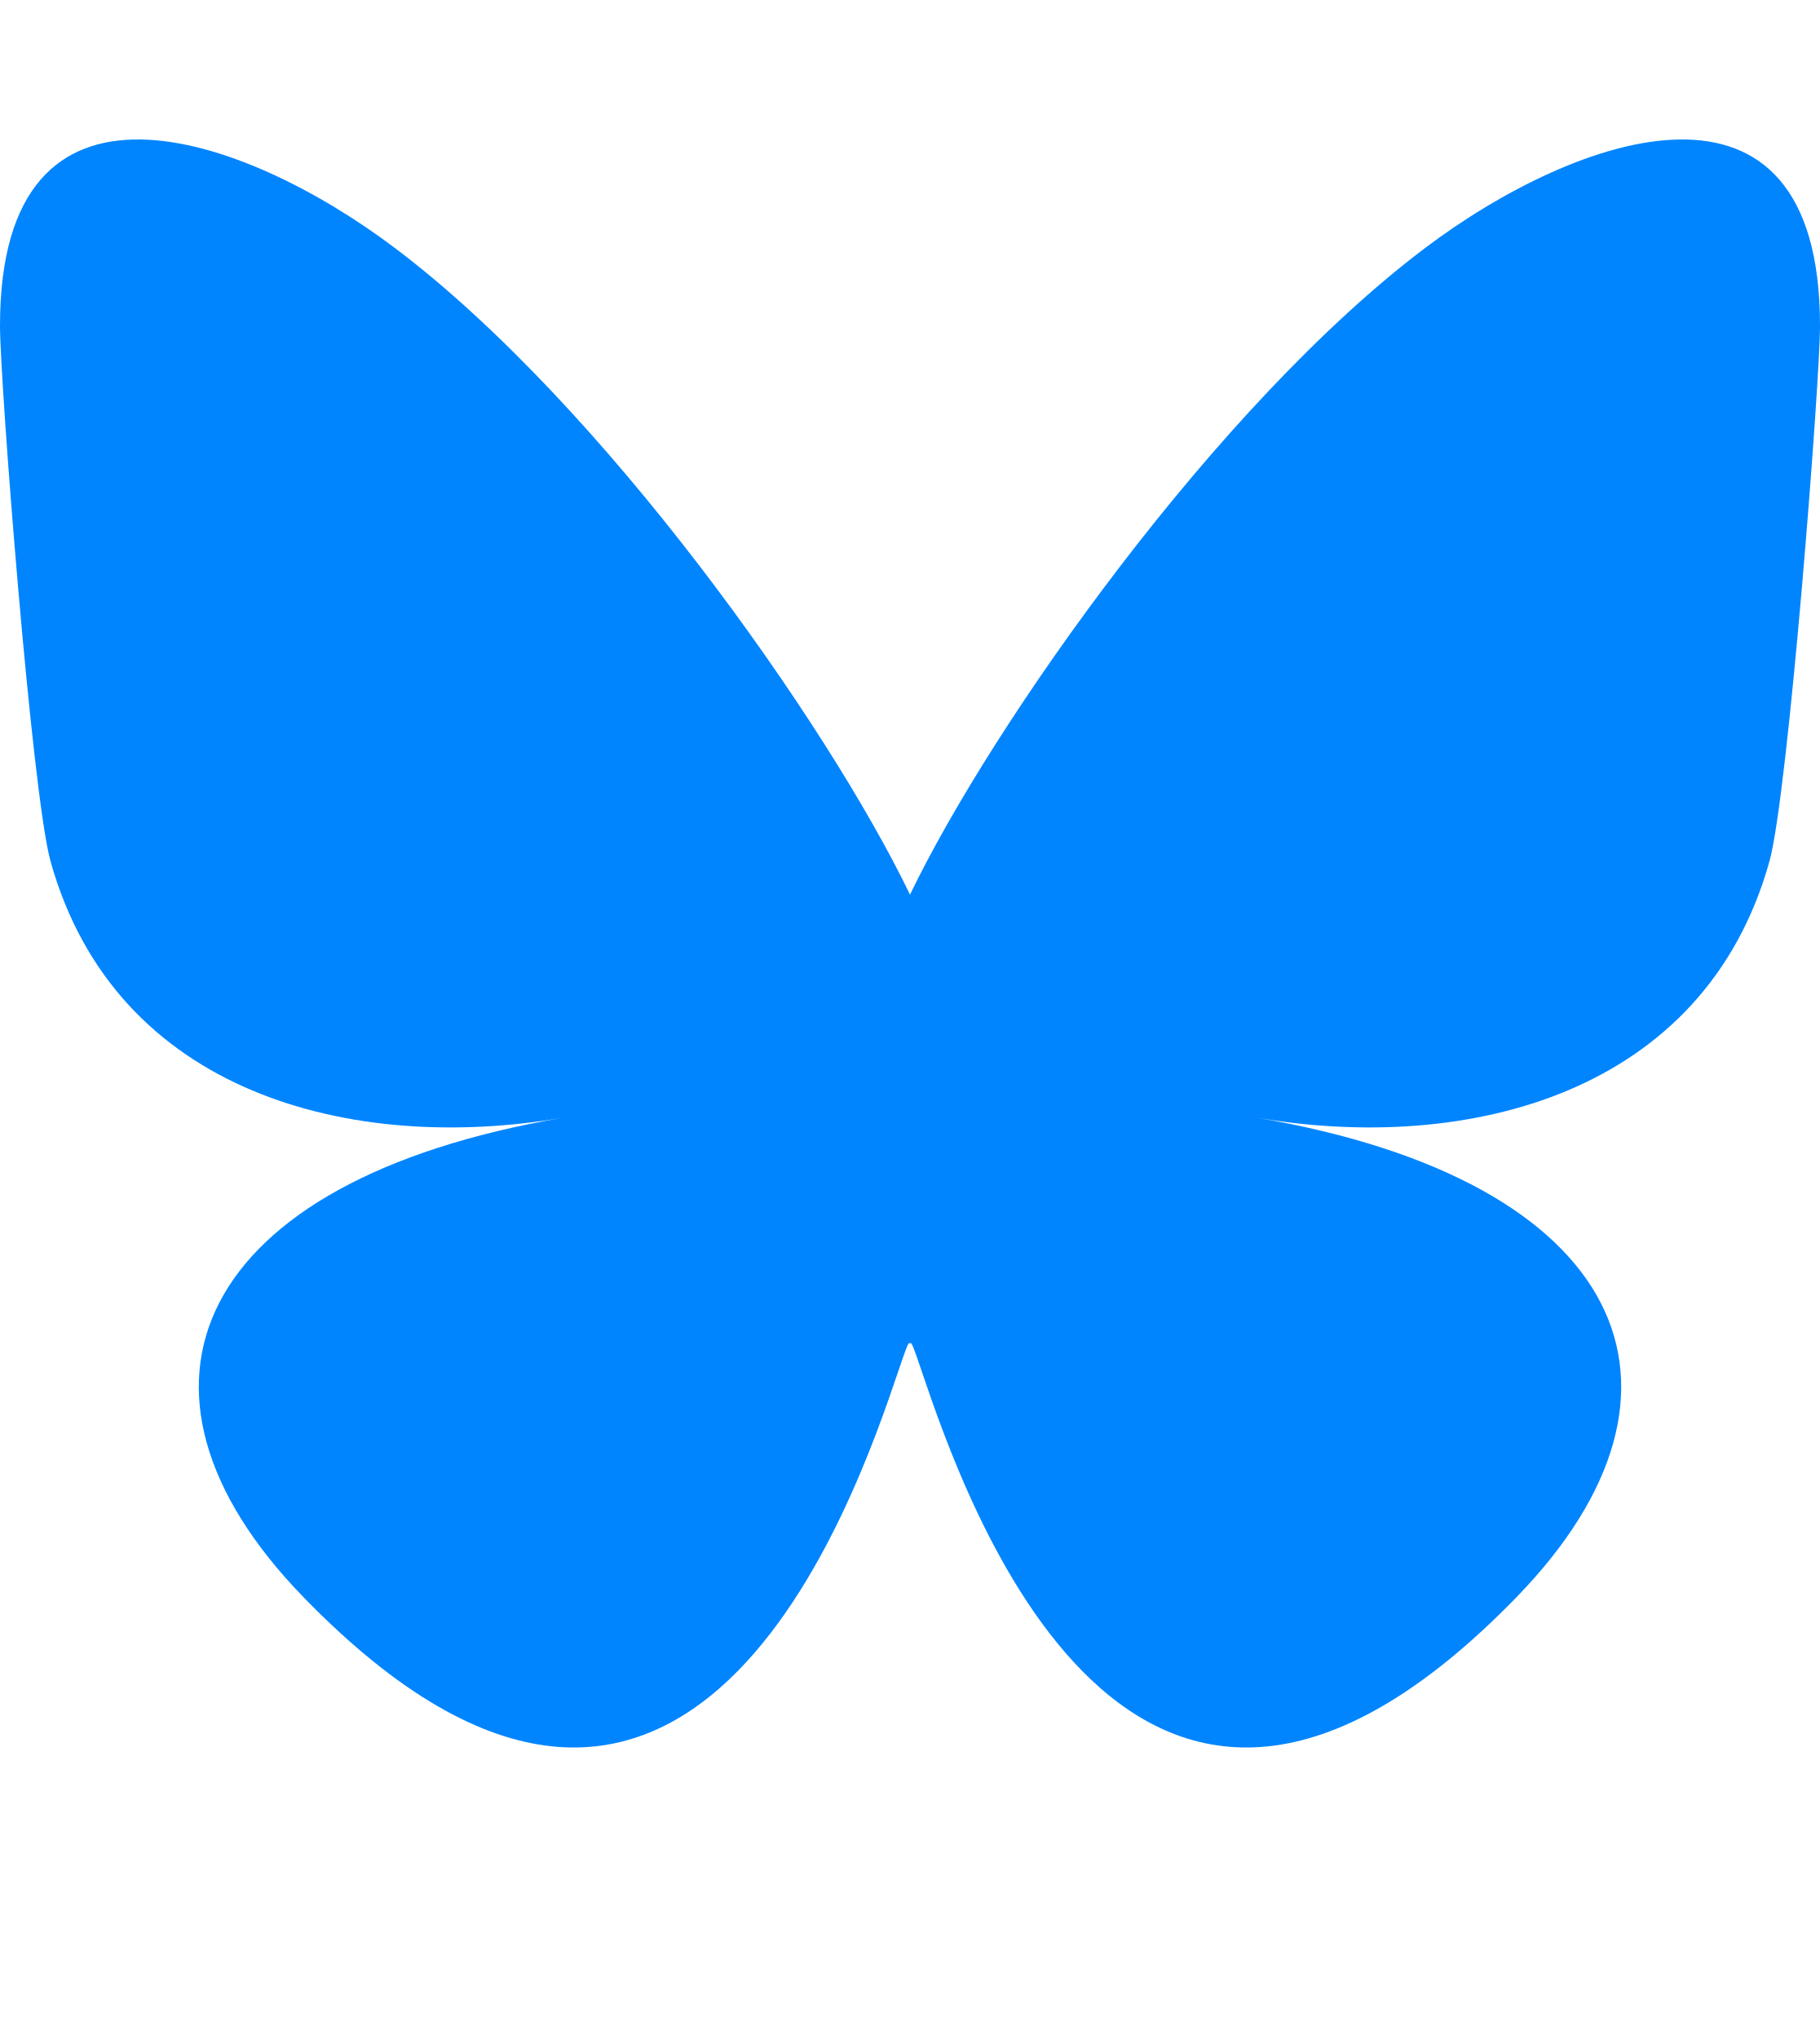
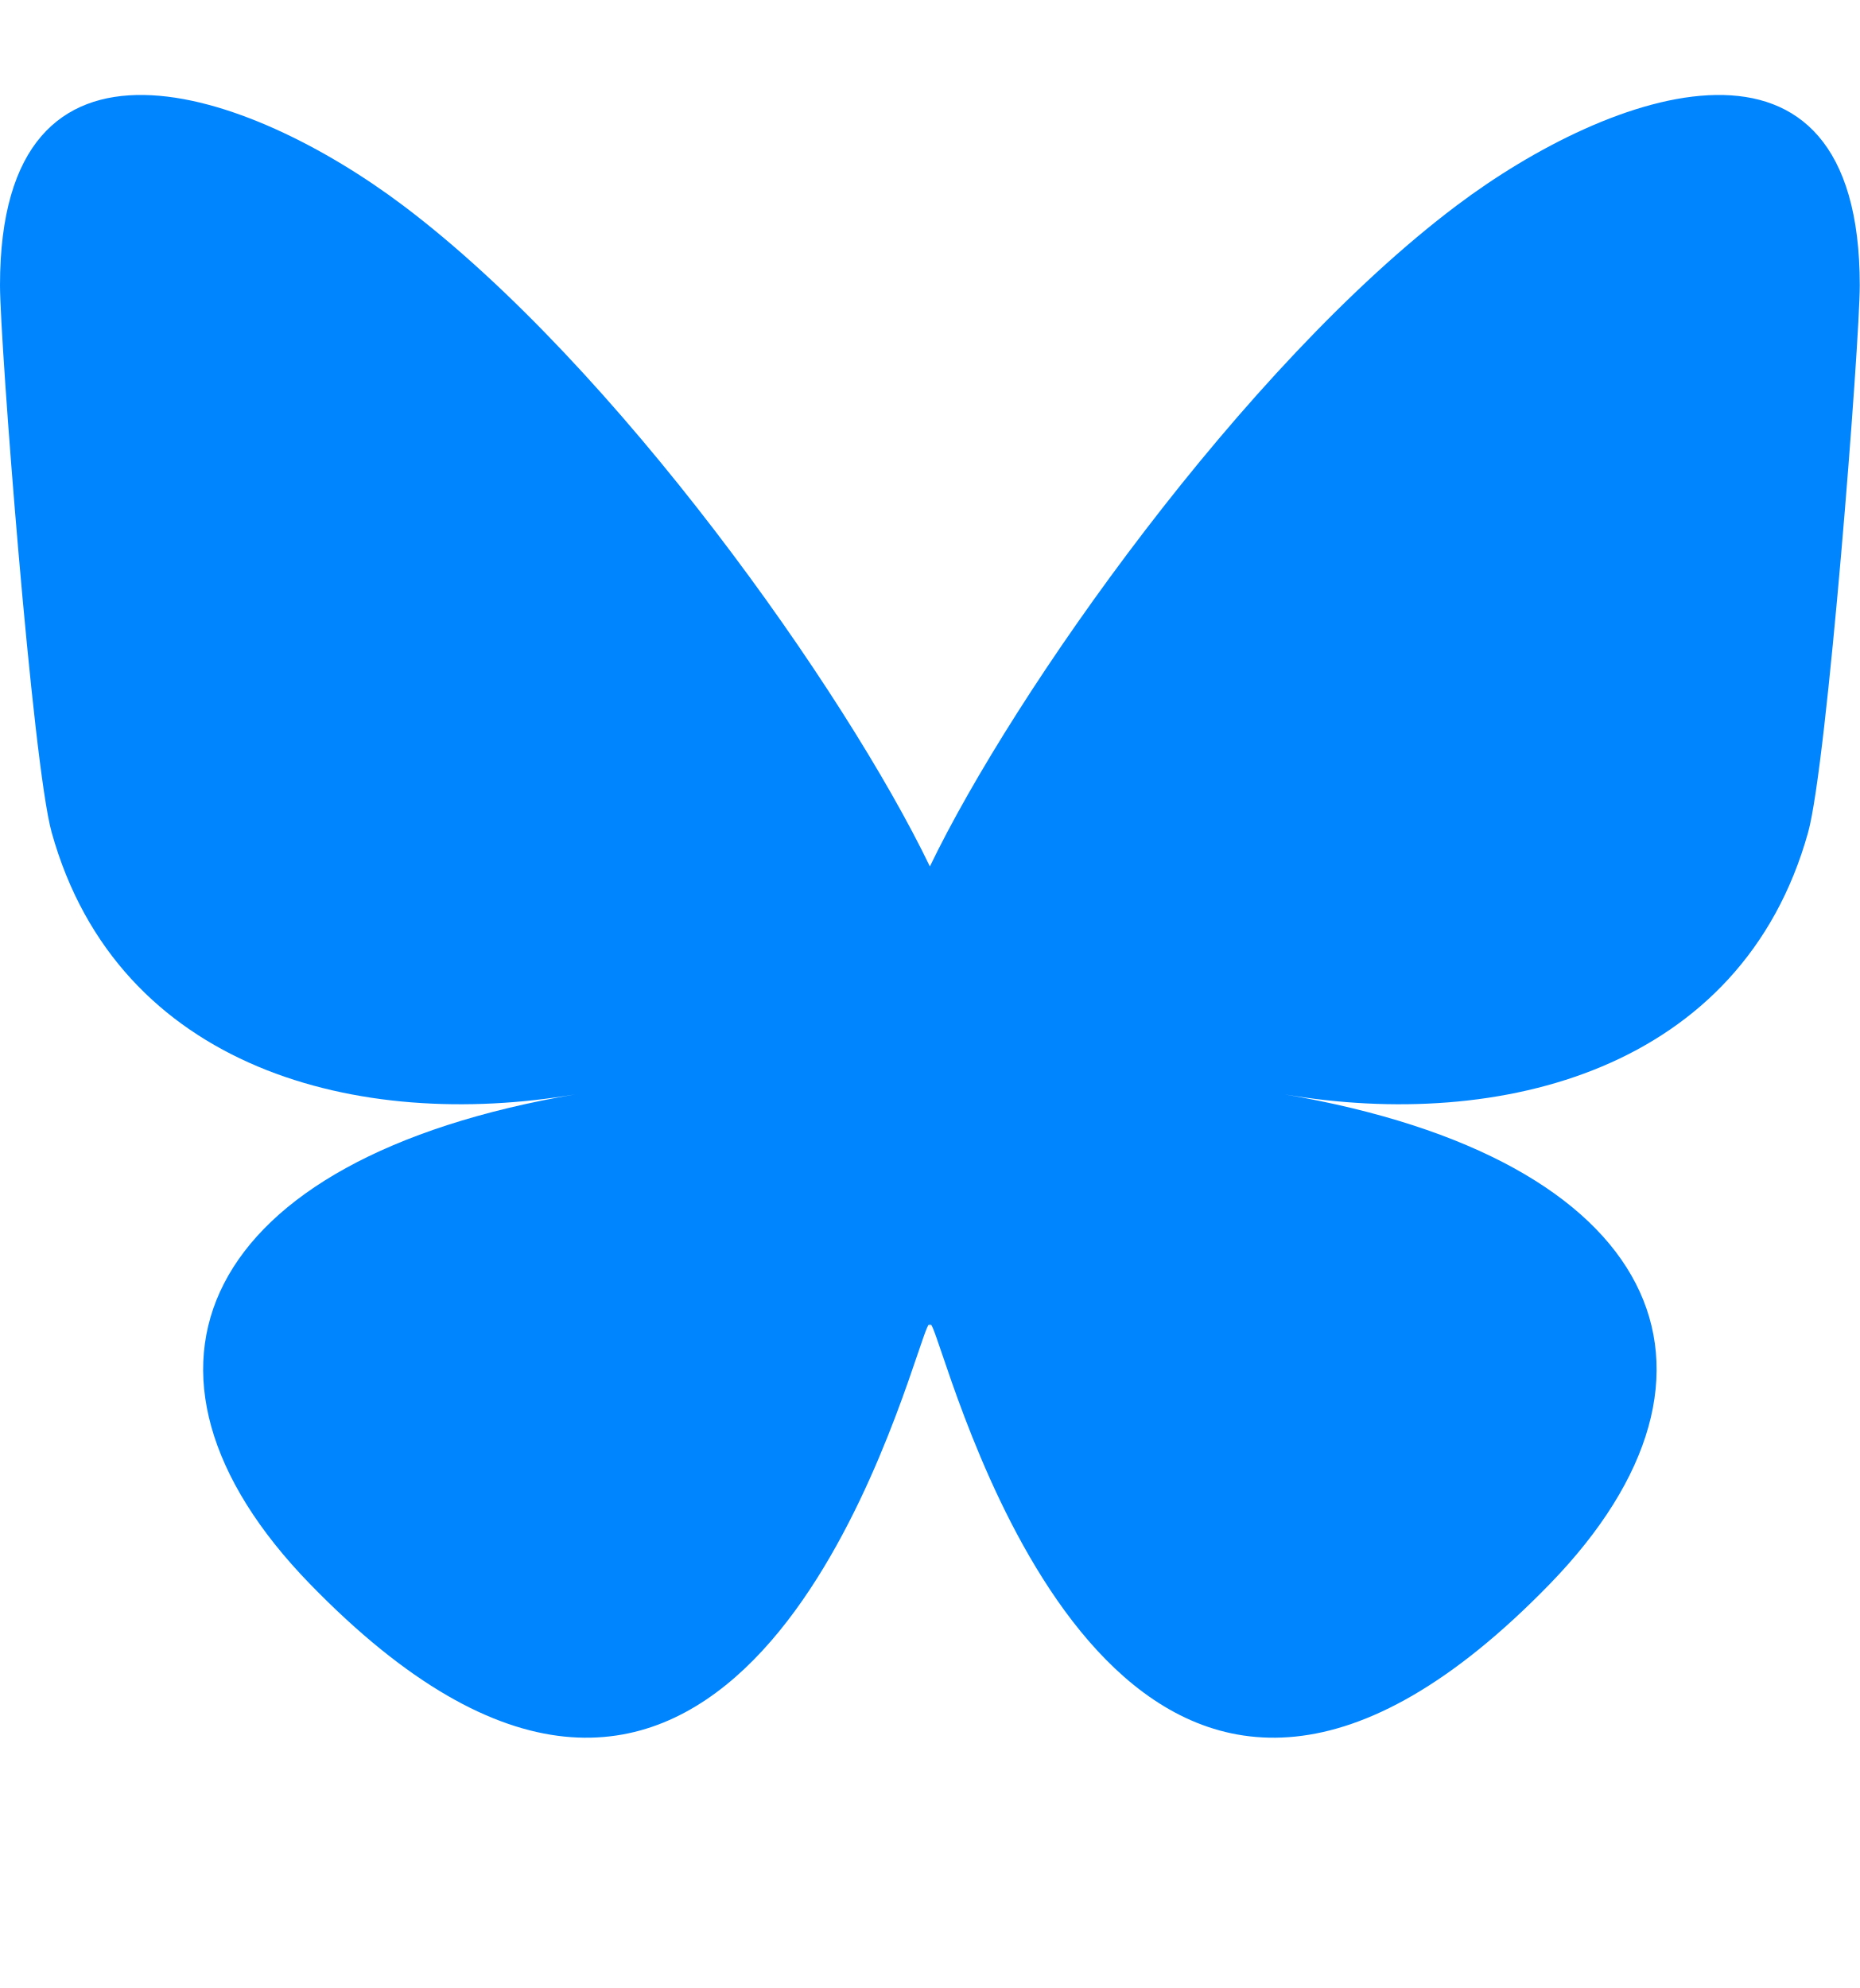
- <svg xmlns="http://www.w3.org/2000/svg" viewBox="0 -3.268 64 68.414" width="2232" height="2500">
+ <svg xmlns="http://www.w3.org/2000/svg" viewBox="0 -3.268 64 68.414">
  <path fill="#0085ff" d="M13.873 3.805C21.21 9.332 29.103 20.537 32 26.55v15.882c0-.338-.13.044-.41.867-1.512 4.456-7.418 21.847-20.923 7.944-7.111-7.32-3.819-14.64 9.125-16.85-7.405 1.264-15.73-.825-18.014-9.015C1.12 23.022 0 8.51 0 6.55 0-3.268 8.579-.182 13.873 3.805zm36.254 0C42.79 9.332 34.897 20.537 32 26.55v15.882c0-.338.13.044.41.867 1.512 4.456 7.418 21.847 20.923 7.944 7.111-7.32 3.819-14.64-9.125-16.85 7.405 1.264 15.73-.825 18.014-9.015C62.88 23.022 64 8.51 64 6.55c0-9.818-8.578-6.732-13.873-2.745z" />
</svg>
